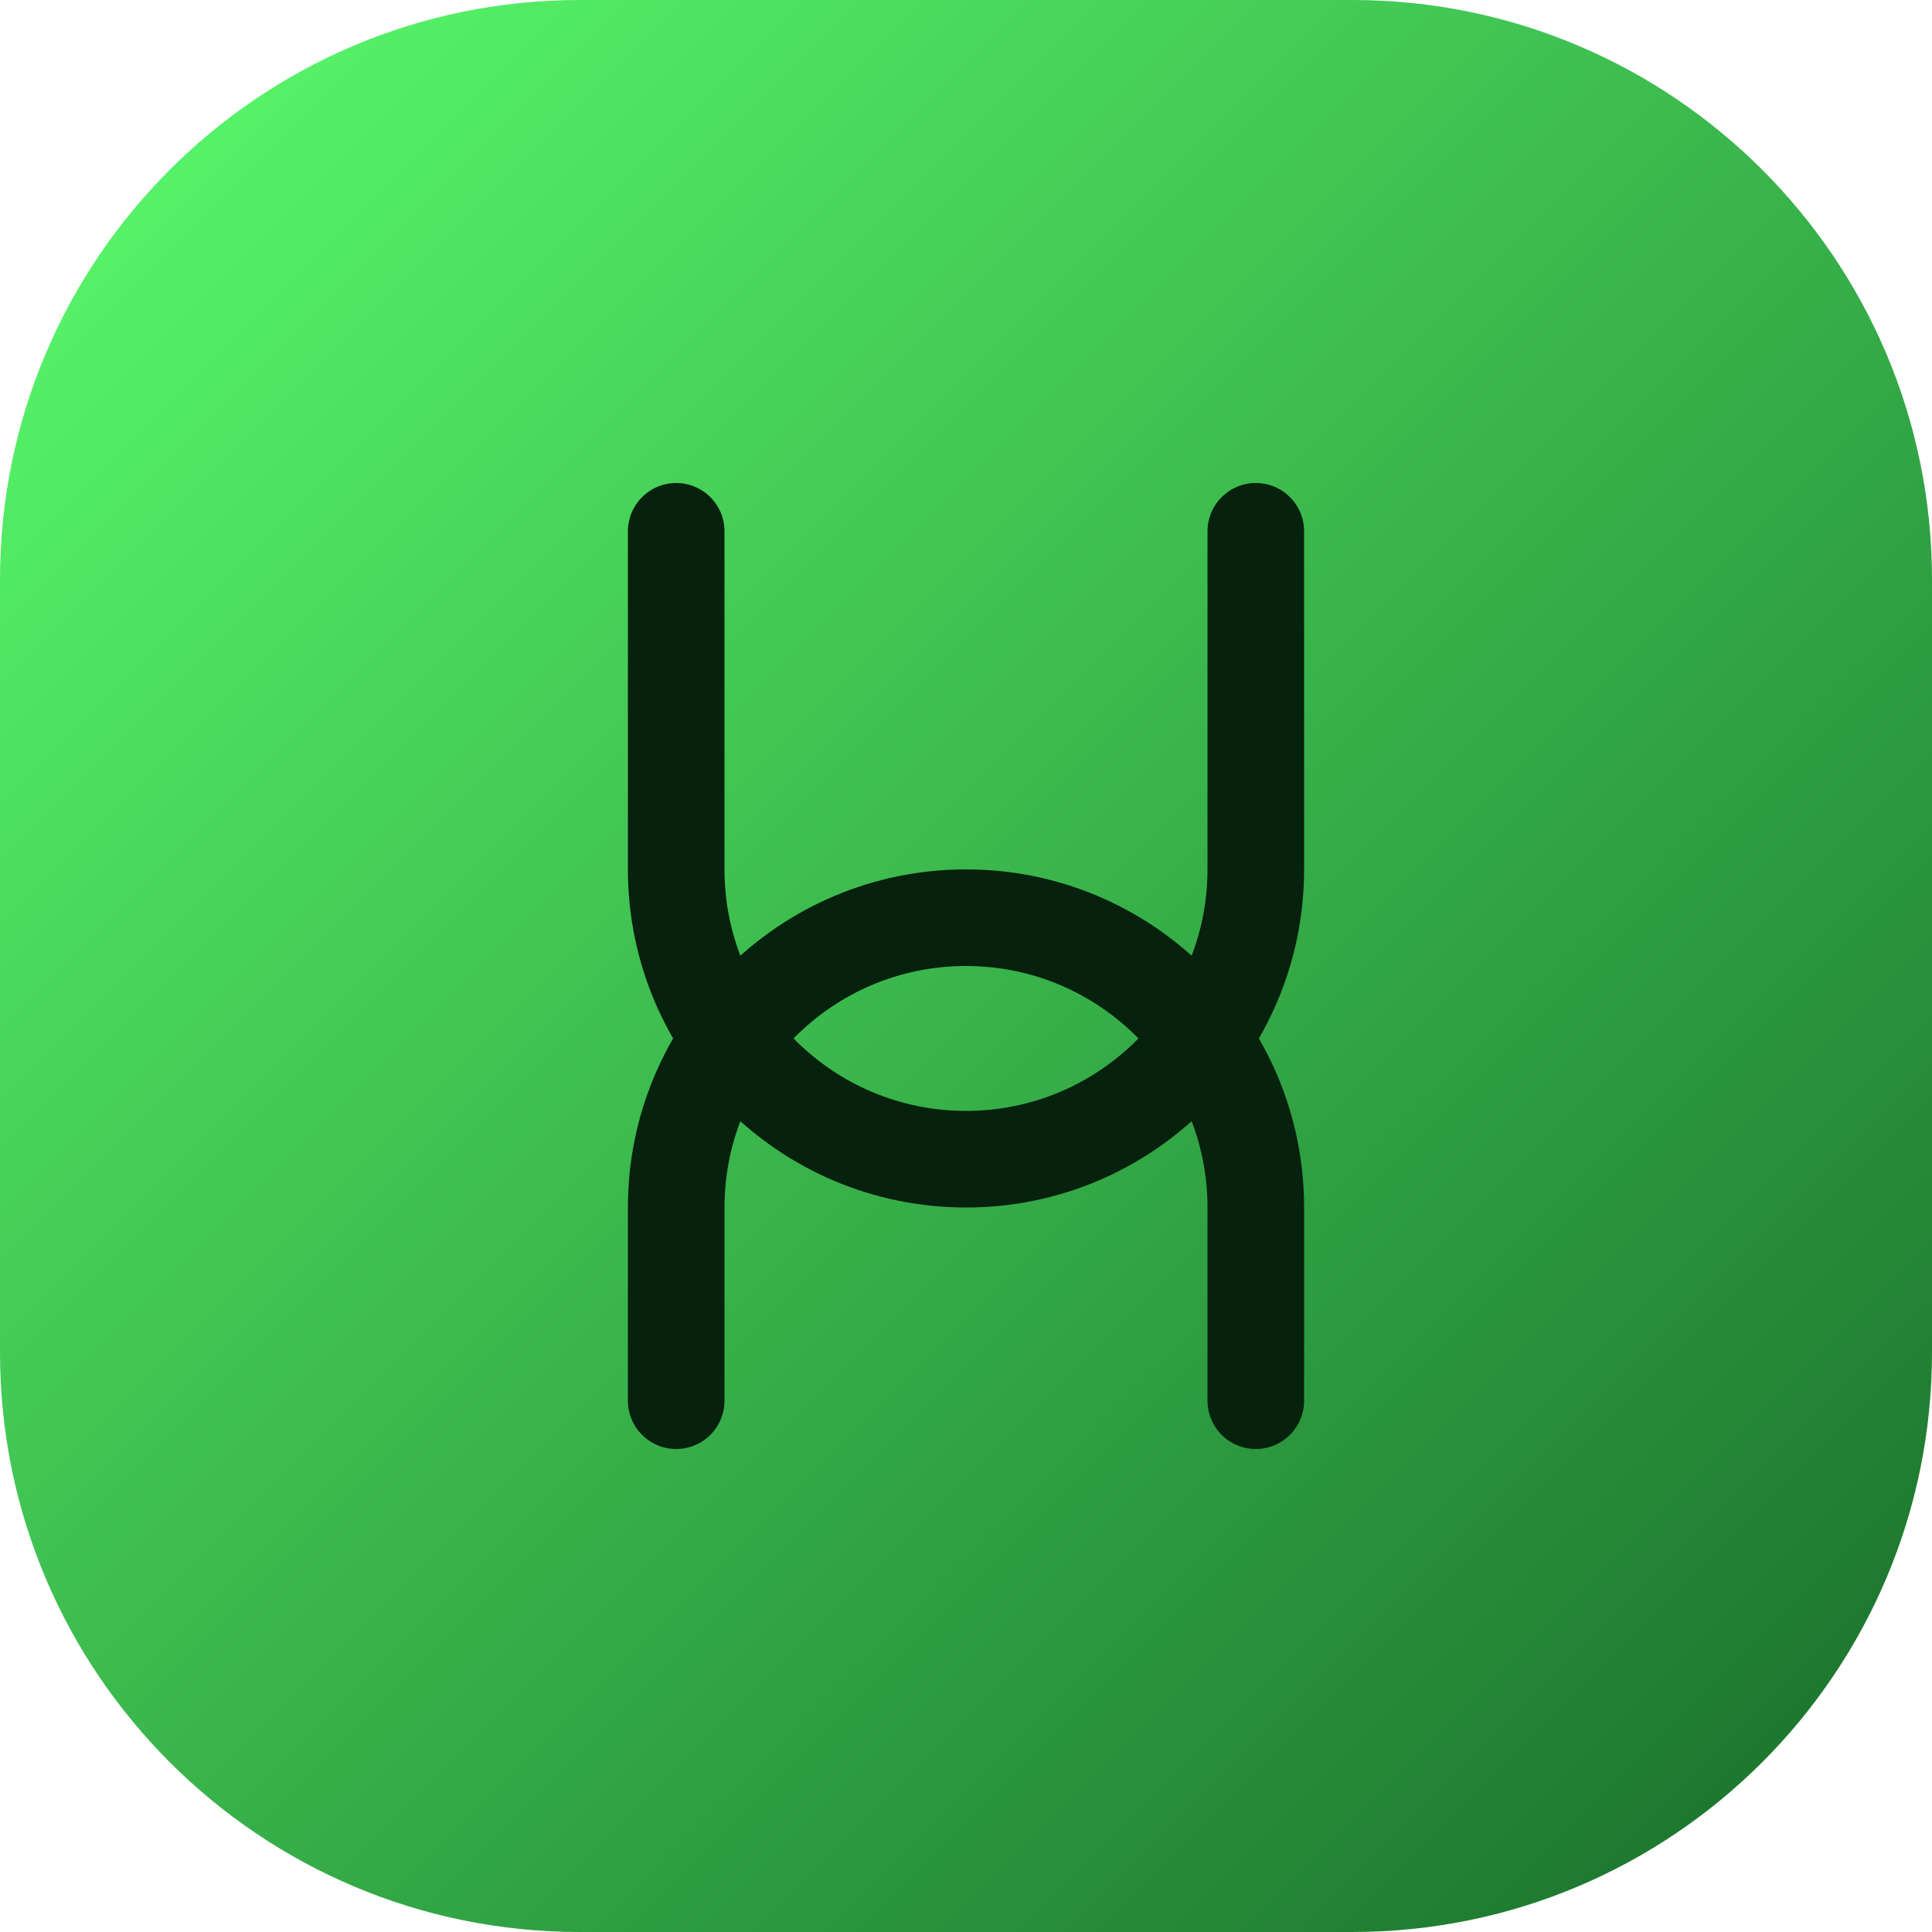
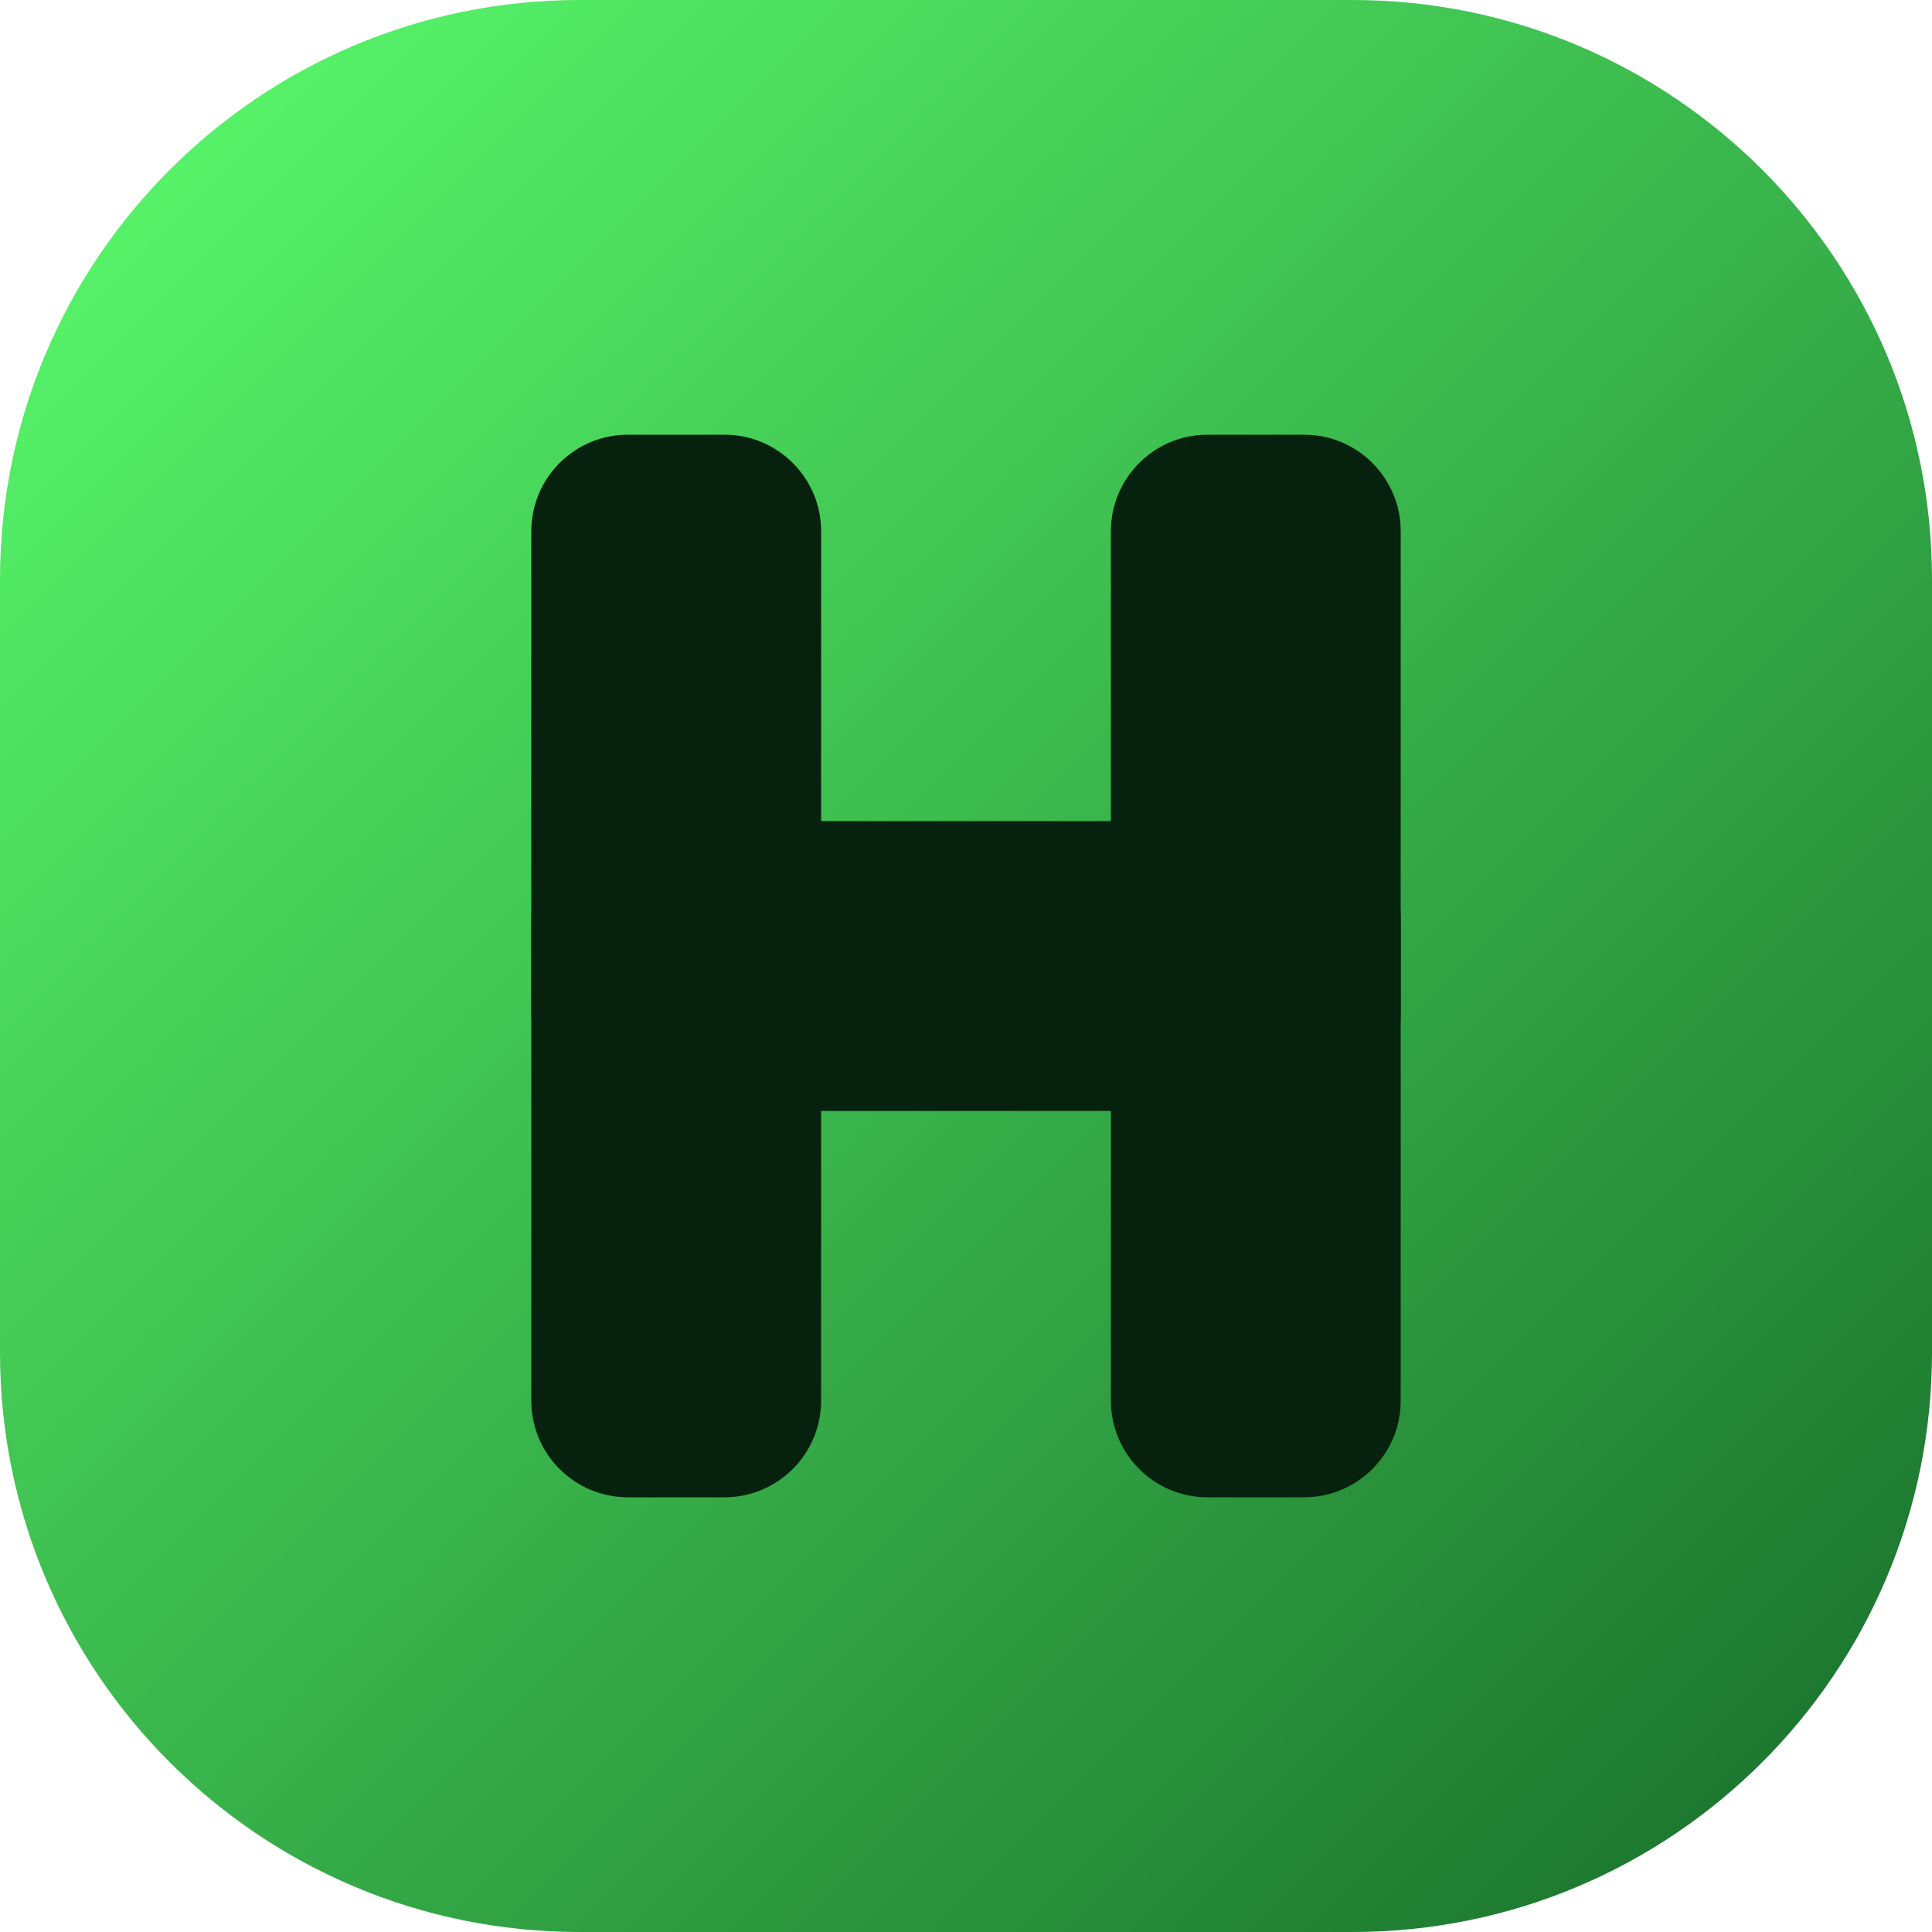
<svg xmlns="http://www.w3.org/2000/svg" viewBox="0 0 40 40">
  <defs>
    <linearGradient id="g" x1="0" y1="0" x2="1" y2="1">
      <stop offset="0%" stop-color="#5cff6e" />
      <stop offset="100%" stop-color="#176b29" />
    </linearGradient>
  </defs>
  <rect width="40" height="40" rx="12" fill="url(#g)" />
-   <g transform="translate(8,8)" fill="none" stroke="#06210d" stroke-width="2" stroke-linecap="round" stroke-linejoin="round">
-     <path d="M6 3v7a6 6 0 0 0 12 0V3" />
-     <path d="M6 21v-4a6 6 0 0 1 12 0v4" />
+   <g fill="#06210d">
+     <rect x="11" y="9" width="6" height="22" rx="2" />
+     <rect x="23" y="9" width="6" height="22" rx="2" />
+     <rect x="11" y="17" width="18" height="6" rx="2" />
  </g>
</svg>
